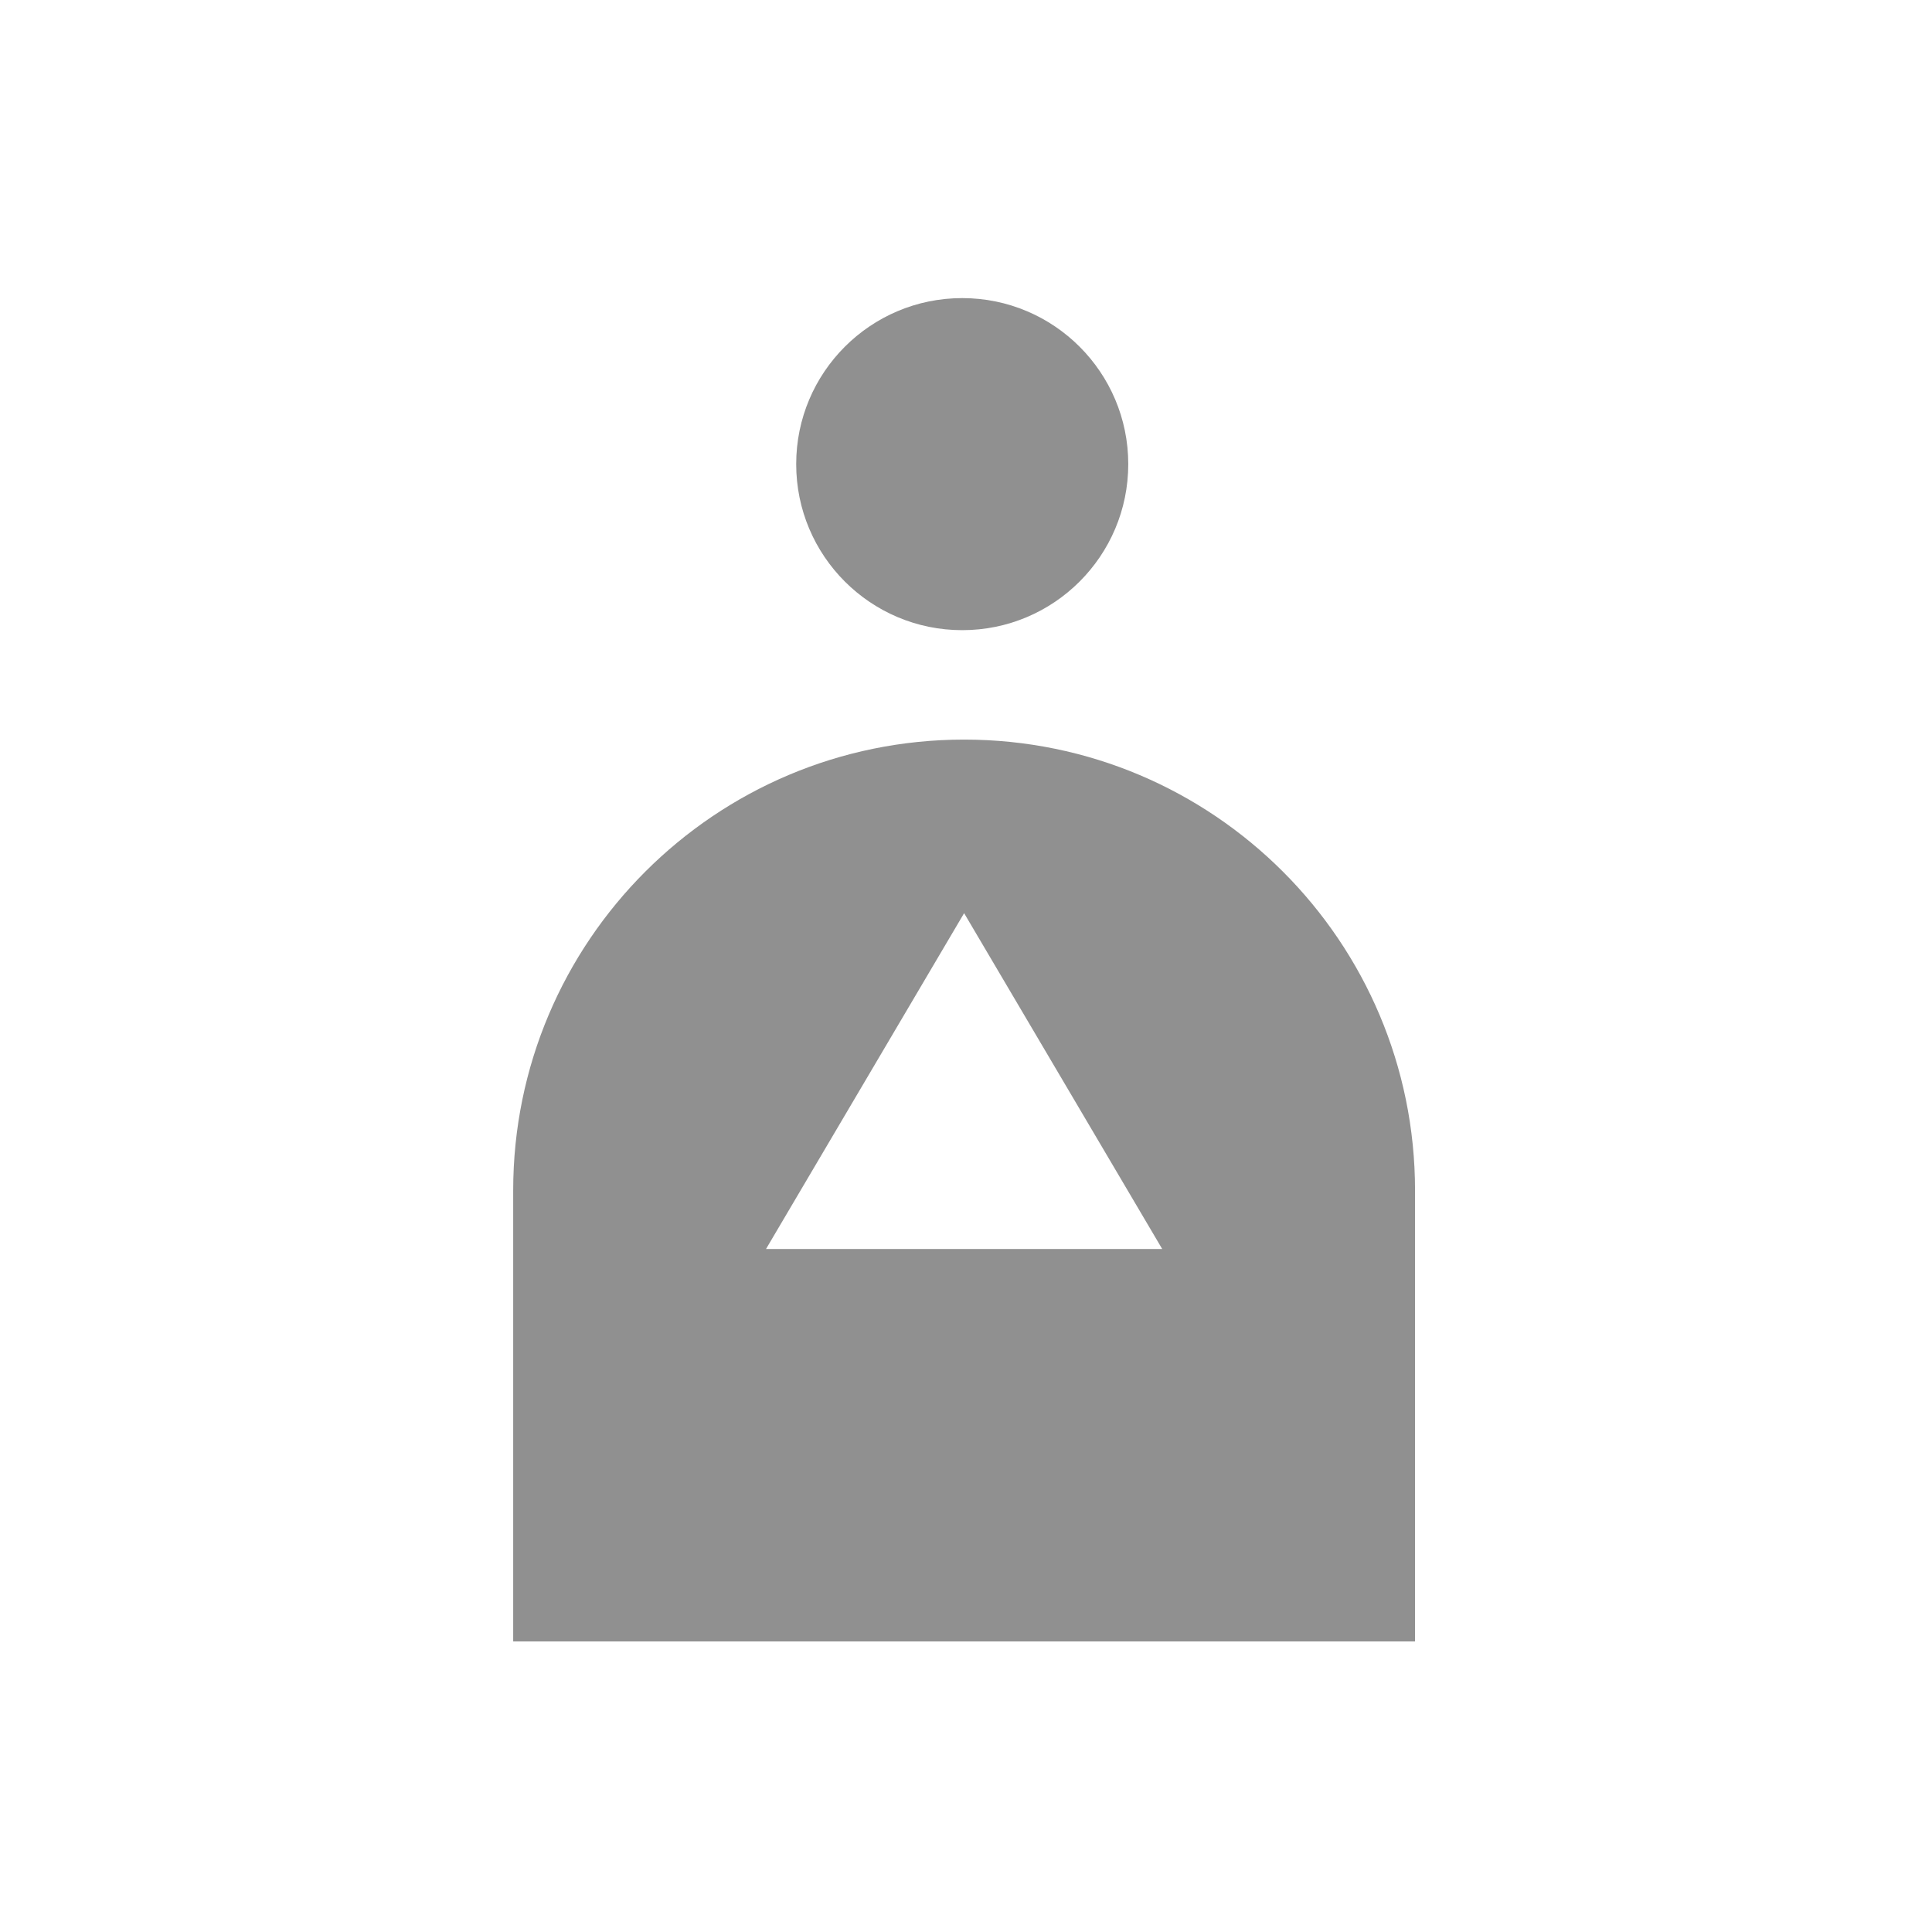
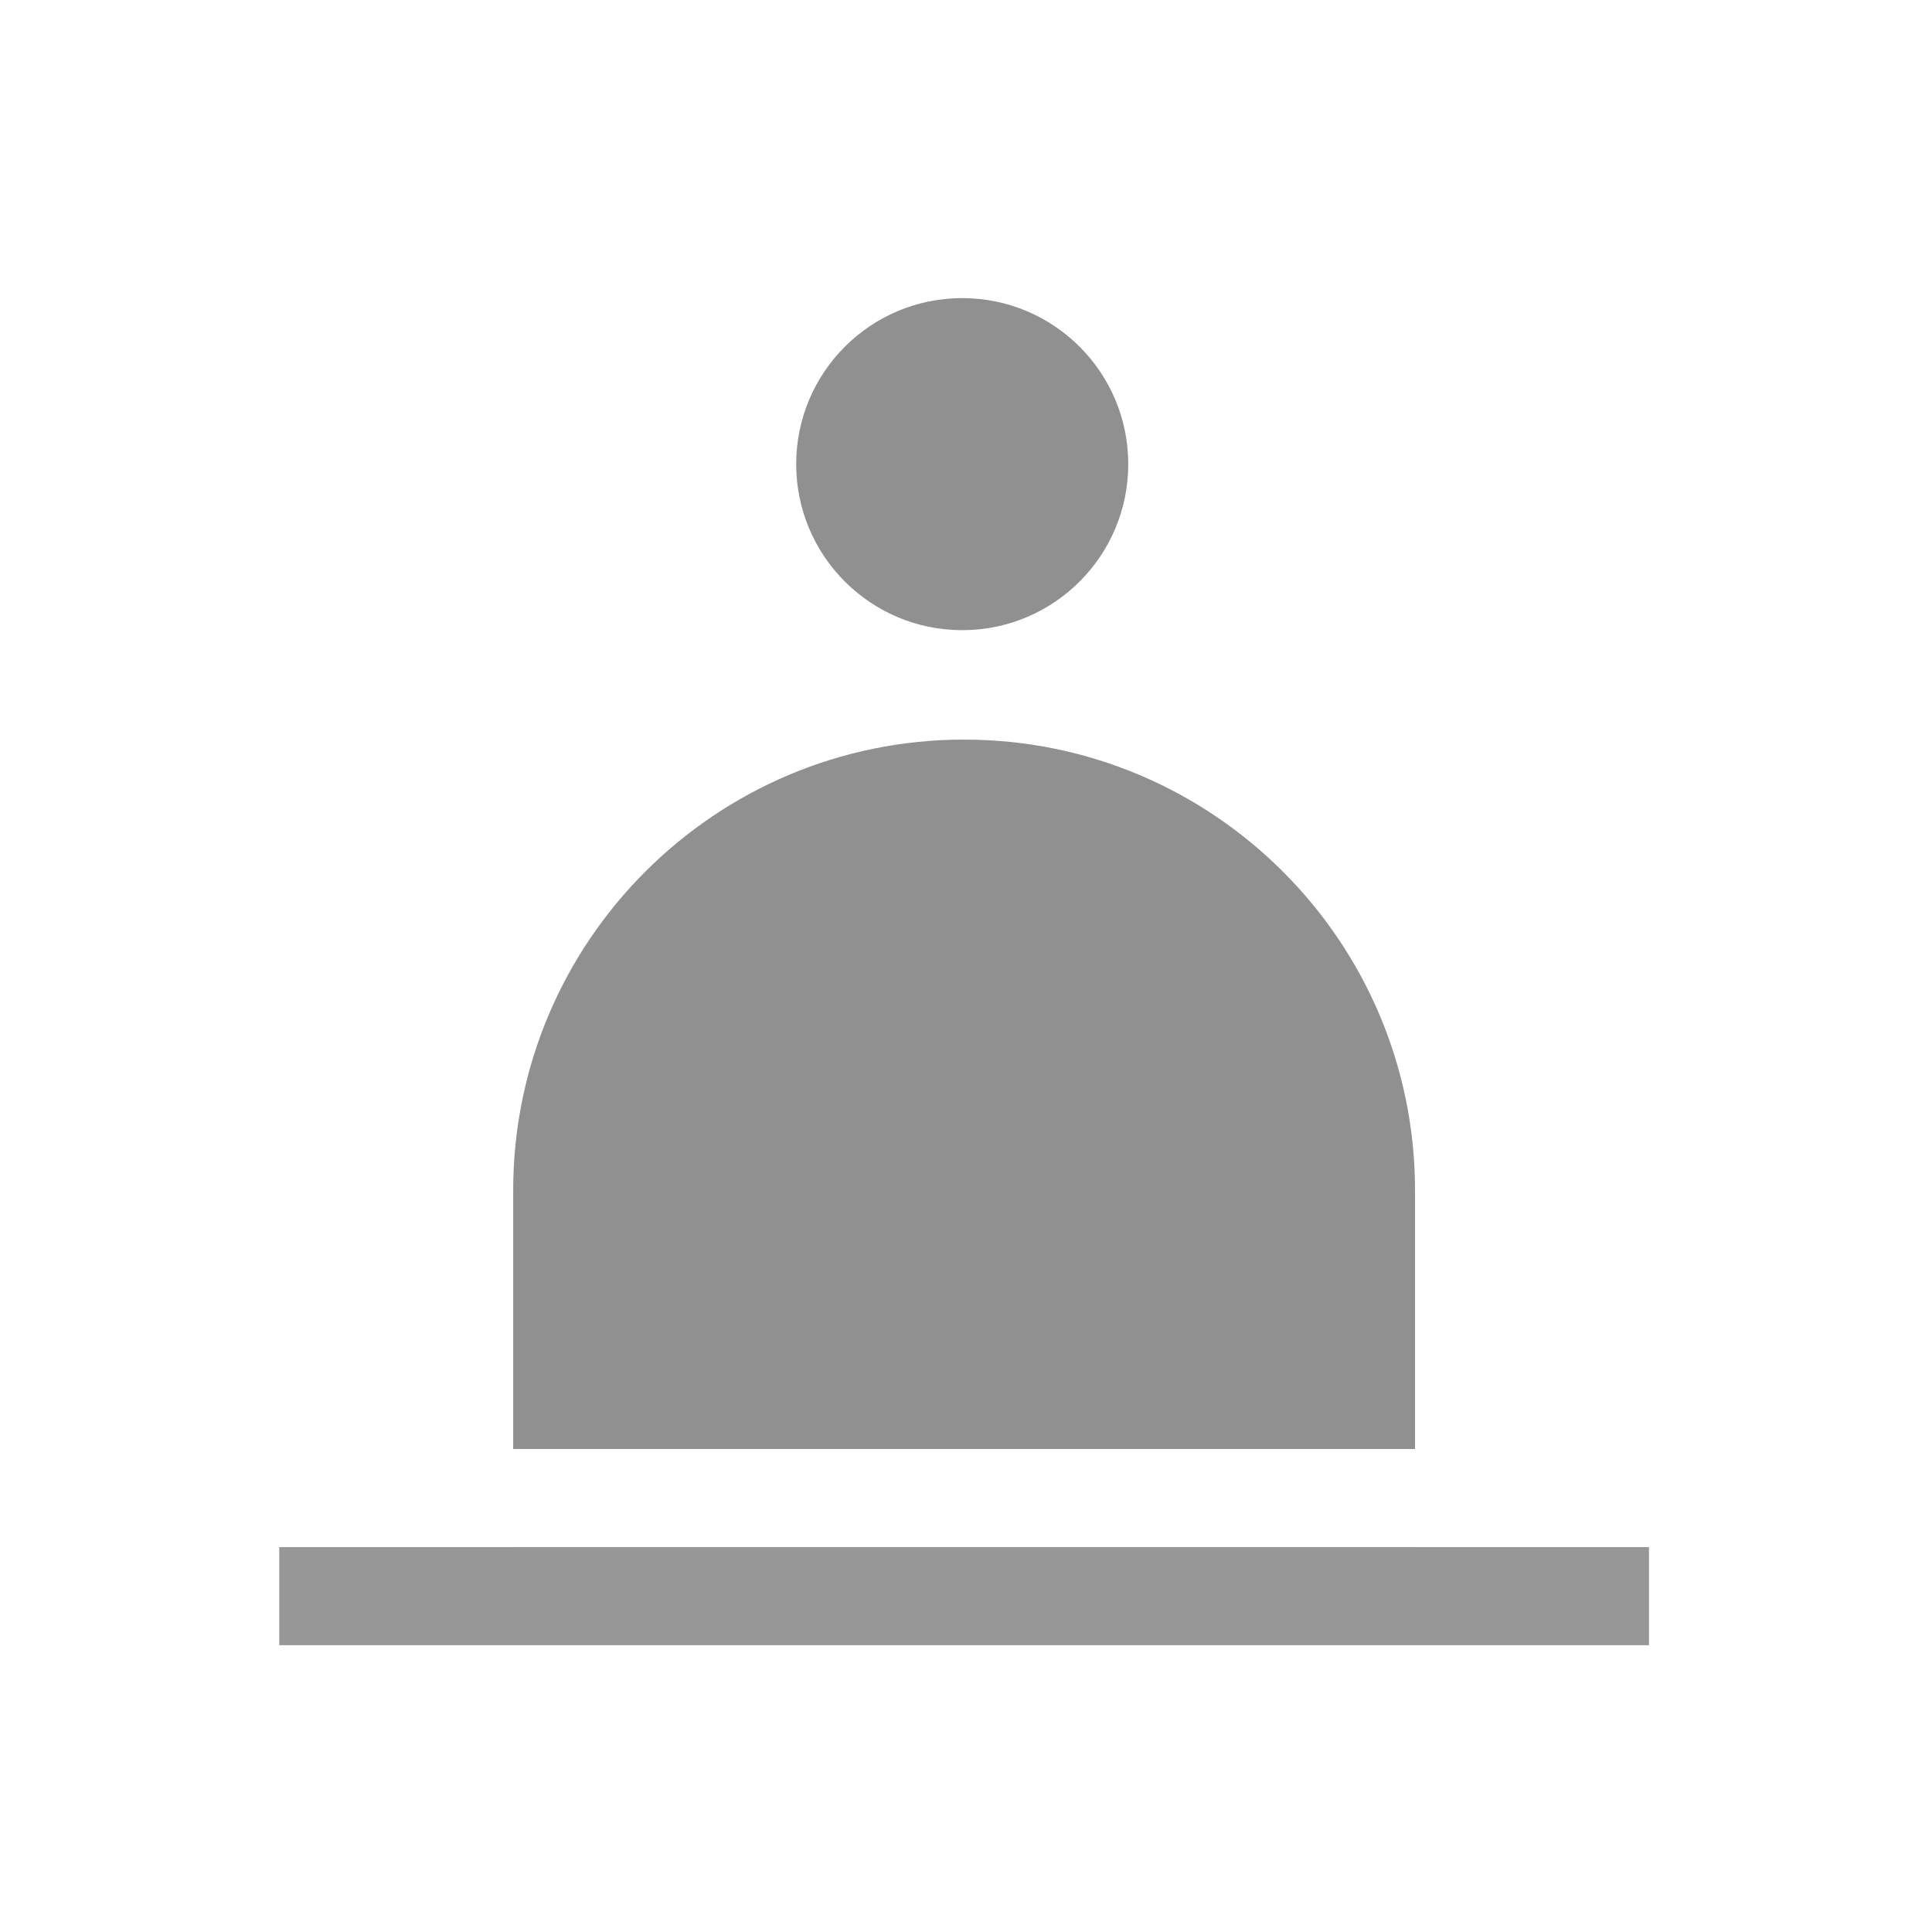
<svg xmlns="http://www.w3.org/2000/svg" width="512px" height="512px" viewBox="0 0 512 512" version="1.1">
  <defs />
  <g id="Page-1" stroke="none" stroke-width="1" fill="none" fill-rule="evenodd">
    <g id="admin">
      <g id="Guide" transform="translate(-3, -3)" />
      <circle id="Oval-173" fill="#909090" cx="255" cy="123" r="44" />
-       <path d="M212.013,315.721 L136,315.721 C136,315.647 136,315.574 136,315.5 C136,249.502 189.502,196 255.5,196 C321.498,196 375,249.502 375,315.5 C375,315.574 375,315.647 375,315.721 L375,315.721 L298.987,315.721 L308,331 L203,331 L212.013,315.721 Z M298.987,315.721 L375,315.721 L375,435 L136,435 L136,315.721 L212.013,315.721 L255.5,242 L298.987,315.721 Z" id="Oval-172" fill="#909090" />
+       <path d="M375,384 L375,315.721 L136,315.721 L136,384 L375,384 Z M375,410 L375,435 L136,435 L136,410 L375,410 Z M375,315.721 C375,315.647 375,315.574 375,315.5 C375,249.502 321.498,196 255.5,196 C189.502,196 136,249.502 136,315.5 C136,315.574 136,315.647 136,315.721 L375,315.721 L375,315.721 Z" id="Oval-172" fill="#909090" />
+       <path d="M74,436 L437,436 L437,410 L74,410 L74,436 L74,436 Z" id="Shape" fill="#979797" />
    </g>
  </g>
</svg>
